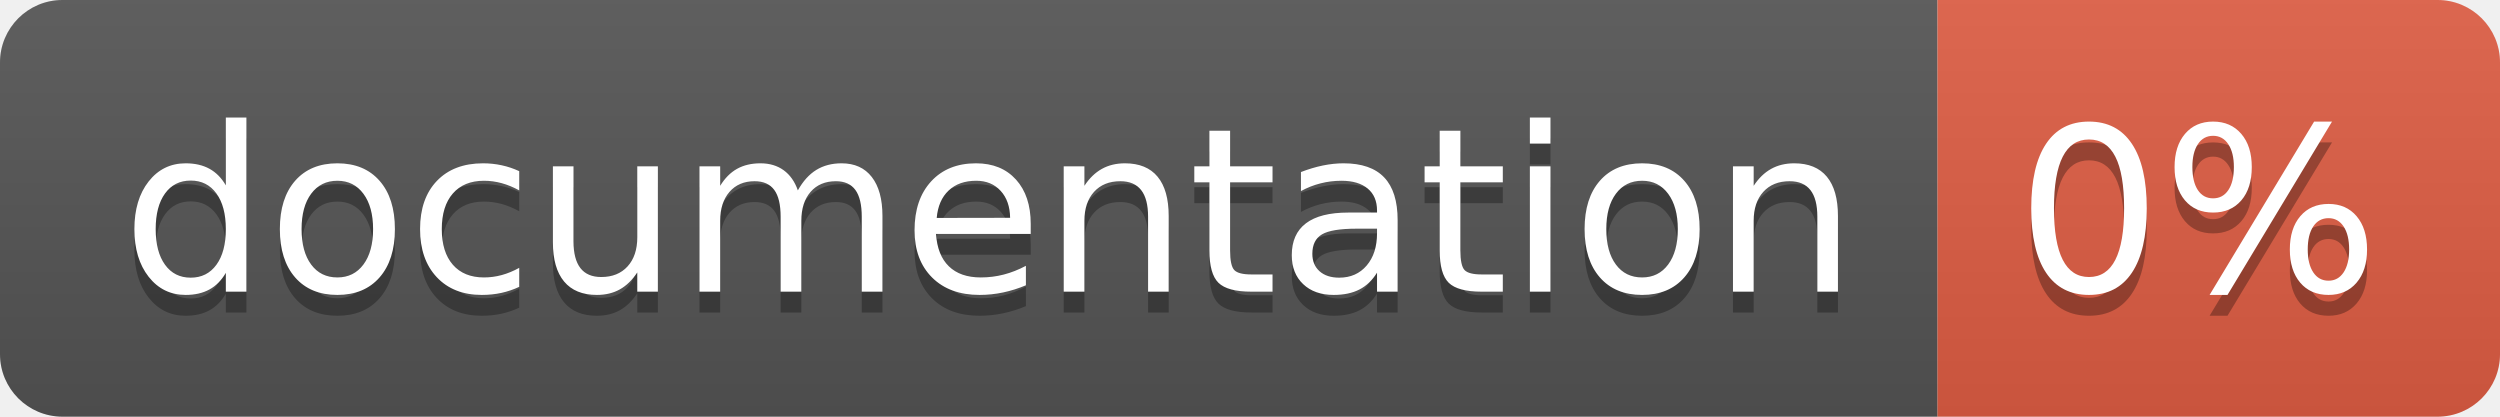
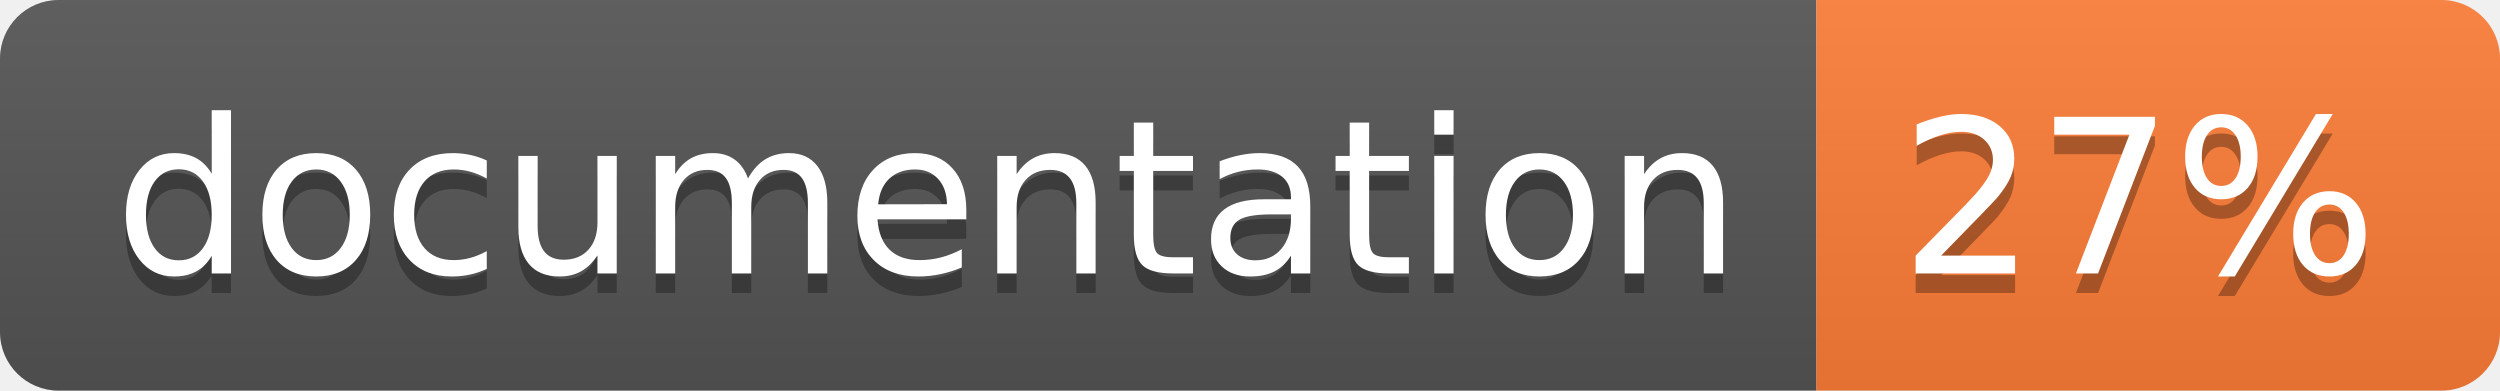
- <svg xmlns="http://www.w3.org/2000/svg" width="120" height="20">
+ <svg xmlns="http://www.w3.org/2000/svg" width="128" height="20">
  <linearGradient id="b" x2="0" y2="100%">
    <stop offset="0" stop-color="#bbb" stop-opacity=".1" />
    <stop offset="1" stop-opacity=".1" />
  </linearGradient>
  <clipPath id="a">
-     <rect width="120" height="20" rx="3" fill="#fff" />
+     <rect width="128" height="20" rx="3" fill="#fff" />
  </clipPath>
  <g clip-path="url(#a)">
    <path fill="#555" d="M0 0h93v20H0z" />
-     <path fill="#e05d44" d="M93 0h27v20H93z" />
-     <path fill="url(#b)" d="M0 0h120v20H0z" />
+     <path fill="#fe7d37" d="M93 0h35v20H93z" />
+     <path fill="url(#b)" d="M0 0h128v20H0z" />
  </g>
  <g fill="#fff" text-anchor="middle" font-family="DejaVu Sans,Verdana,Geneva,sans-serif" font-size="110">
    <text x="475" y="150" fill="#010101" fill-opacity=".3" transform="scale(.1)" textLength="830">
      documentation
    </text>
    <text x="475" y="140" transform="scale(.1)" textLength="830">
      documentation
    </text>
-     <text x="1055" y="150" fill="#010101" fill-opacity=".3" transform="scale(.1)" textLength="170">
-       0%
+     <text x="1095" y="150" fill="#010101" fill-opacity=".3" transform="scale(.1)" textLength="250">
+       27%
    </text>
-     <text x="1055" y="140" transform="scale(.1)" textLength="170">
-       0%
+     <text x="1095" y="140" transform="scale(.1)" textLength="250">
+       27%
    </text>
  </g>
</svg>
